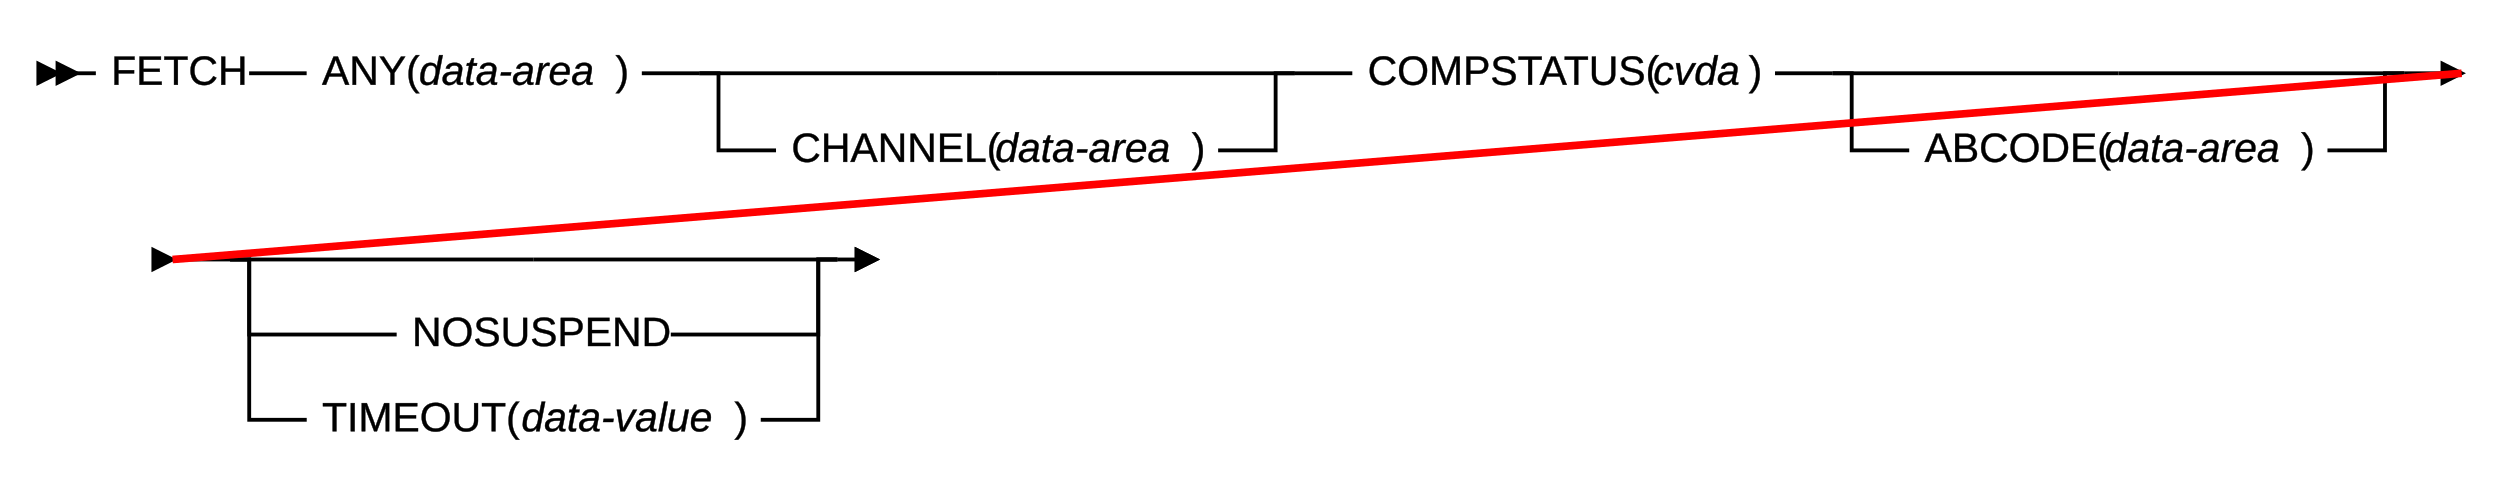
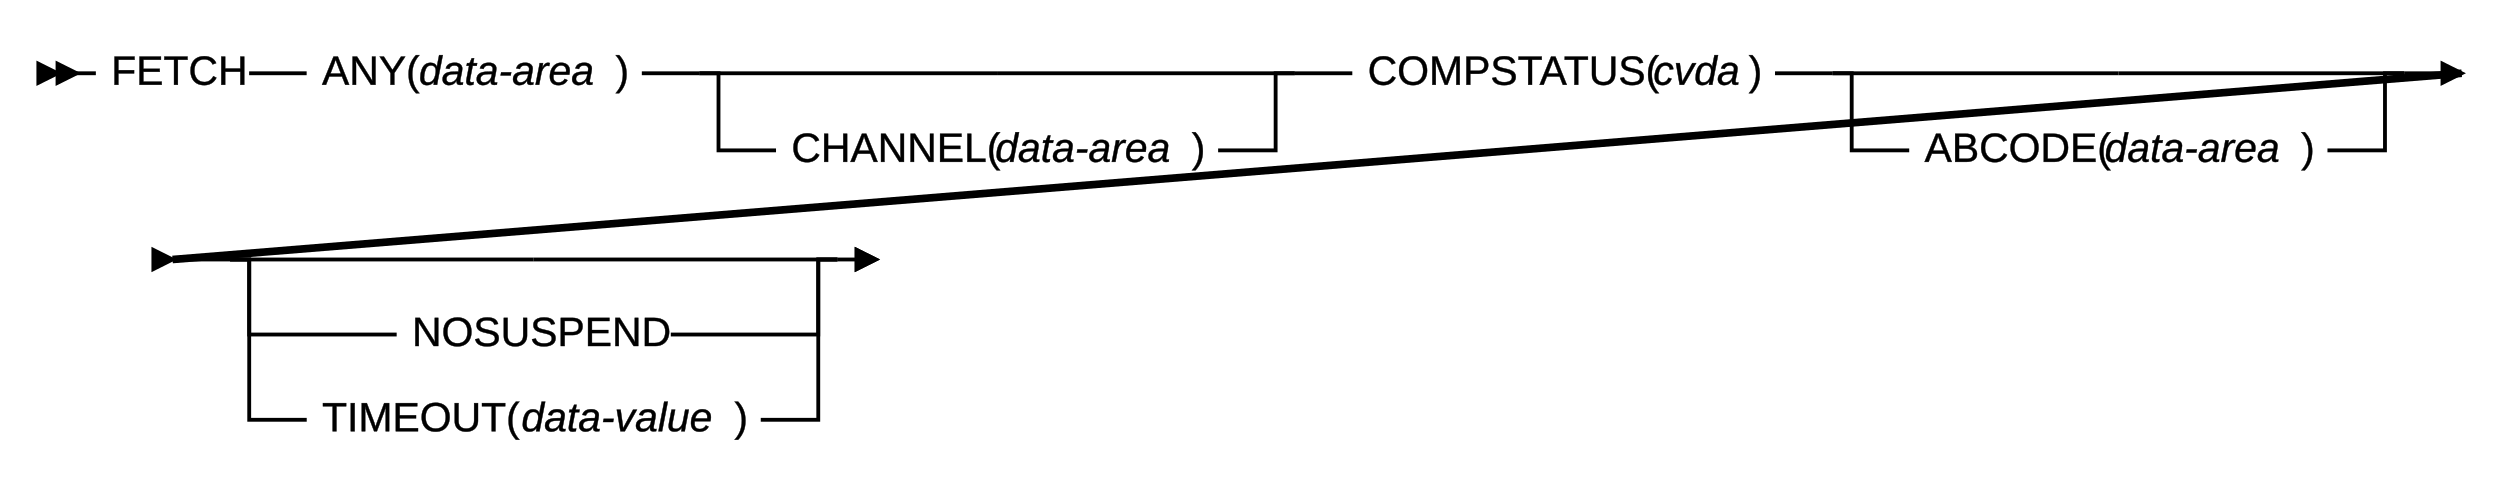
<svg contentscripttype="text/ecmascript" zoomAndPan="magnify" contentstyletype="text/css" version="1.0" width="652.05px" preserveAspectRatio="xMidYMid meet" viewBox="-10.0 -5.0 652.05 127.949" height="127.949px" class="syntaxdiagram">
  <defs>
    <style type="text/css" xml:space="preserve">
.arrow, .syntaxarrow { fill: none; stroke: black; }
.arrowheadStartEnd, .arrowheadRepSep, .arrowheadRepSepReturn { stroke: black; fill: black; }
.arrowheadSeq, .arrowheadStartChoice, .arrowheadAfterChoice, .arrowheadStartRepGroup, .arrowheadEndRepGroup, .arrowheadRev { stroke: none; fill: none; }
rect { fill: none; stroke: none; }
rect.fragref,rect.syntaxfragref { fill: none; stroke: black; }
text {
fill: #000000;
fill-opacity: 1;
font-family: IBM Plex Sans,Arial Unicode MS,Arial,Helvetica;
font-style: normal;
font-weight: normal;
font-size: 8pt;
stroke: #000000;
stroke-width: 0.1;
}
text.var, text.syntaxvar {font-style:italic;}
</style>
  </defs>
  <text class="syntaxkwd" x="19.0" y="17.11">FETCH</text>
  <rect rx="3" x="15.0" width="39.979" height="15.701" y="5.53" class="syntaxgroupcomp" />
  <text class="syntaxkwd" x="73.98" y="17.11">ANY(</text>
  <text class="syntaxvar" x="99.26" y="17.11"> data-area</text>
  <text class="syntaxdelim" x="150.52" y="17.11">)</text>
  <rect rx="3" x="69.98" width="87.417" height="17.569" y="5.0" class="syntaxgroupcomp" />
  <text class="syntaxkwd" x="196.4" y="37.22">CHANNEL(</text>
  <text class="syntaxvar" x="249.57" y="37.22"> data-area</text>
  <text class="syntaxdelim" x="300.83" y="37.22">)</text>
  <rect rx="3" x="192.4" width="115.312" height="17.569" y="25.11" class="syntaxgroupcomp" />
  <line y2="14.11" x1="172.4" x2="250.05" class="syntaxarrow" y1="14.11" />
  <line y2="14.11" x1="250.05" x2="327.71" class="syntaxarrow" y1="14.11" />
  <polygon class="arrowheadAfterChoice" points="322.71,14.11 317.71,16.61 317.71,11.61" />
  <path class="syntaxarrow" d="M 172.4,14.11 177.4,14.11 177.4,19.11 177.4,29.22 177.4,34.22 182.4,34.22 192.4,34.22" />
  <polygon class="arrowheadStartChoice" points="192.4,34.22 187.4,36.72 187.4,31.72" />
  <path class="syntaxarrow" d="M 307.71,34.22 317.71,34.22 322.71,34.22 322.71,29.22 322.71,19.11 322.71,14.11 327.71,14.11" />
  <polygon class="arrowheadAfterChoice" points="322.71,19.11 317.71,21.61 317.71,16.61" />
  <text class="syntaxkwd" x="346.71" y="17.11">COMPSTATUS(</text>
  <text class="syntaxvar" x="421.22" y="17.11"> cvda</text>
  <text class="syntaxdelim" x="446.08" y="17.11">)</text>
  <rect rx="3" x="342.71" width="110.25" height="17.569" y="5.0" class="syntaxgroupcomp" />
  <text class="syntaxkwd" x="491.96" y="37.22">ABCODE(</text>
  <text class="syntaxvar" x="538.92" y="37.22"> data-area</text>
  <text class="syntaxdelim" x="590.18" y="37.22">)</text>
  <rect rx="3" x="487.96" width="109.095" height="17.569" y="25.11" class="syntaxgroupcomp" />
  <line y2="14.11" x1="467.96" x2="542.51" class="syntaxarrow" y1="14.11" />
  <line y2="14.11" x1="542.51" x2="617.05" class="syntaxarrow" y1="14.11" />
  <polygon class="arrowheadAfterChoice" points="612.05,14.11 607.05,16.61 607.05,11.61" />
  <path class="syntaxarrow" d="M 467.96,14.11 472.96,14.11 472.96,19.11 472.96,29.22 472.96,34.22 477.96,34.22 487.96,34.22" />
  <polygon class="arrowheadStartChoice" points="487.96,34.22 482.96,36.72 482.96,31.72" />
  <path class="syntaxarrow" d="M 597.05,34.22 607.05,34.22 612.05,34.22 612.05,29.22 612.05,19.11 612.05,14.11 617.05,14.11" />
  <polygon class="arrowheadAfterChoice" points="612.05,19.11 607.05,21.61 607.05,16.61" />
  <text class="syntaxkwd" x="97.46" y="85.25">NOSUSPEND</text>
  <rect rx="3" x="93.46" width="71.5" height="15.701" y="73.68" class="syntaxgroupcomp" />
  <text class="syntaxkwd" x="74.0" y="107.49">TIMEOUT(</text>
  <text class="syntaxvar" x="125.99" y="107.49"> data-value</text>
  <text class="syntaxdelim" x="181.54" y="107.49">)</text>
  <rect rx="3" x="70.0" width="118.421" height="17.569" y="95.38" class="syntaxgroupcomp" />
  <line y2="62.68" x1="50.0" x2="129.21" class="syntaxarrow" y1="62.68" />
  <line y2="62.68" x1="129.21" x2="208.42" class="syntaxarrow" y1="62.68" />
  <polygon class="arrowheadAfterChoice" points="203.42,62.68 198.42,65.18 198.42,60.18" />
  <path class="syntaxarrow" d="M 50.0,62.68 55.0,62.68 55.0,67.68 55.0,77.25 55.0,82.25 60.0,82.25 93.46,82.25" />
  <polygon class="arrowheadStartChoice" points="93.46,82.25 88.46,84.75 88.46,79.75" />
  <path class="syntaxarrow" d="M 164.96,82.25 198.42,82.25 203.42,82.25 203.42,77.25 203.42,67.68 203.42,62.68 208.42,62.68" />
  <polygon class="arrowheadAfterChoice" points="203.42,67.68 198.42,70.18 198.42,65.18" />
  <path class="syntaxarrow" d="M 50.0,62.68 55.0,62.68 55.0,67.68 55.0,99.49 55.0,104.49 60.0,104.49 70.0,104.49" />
  <polygon class="arrowheadStartChoice" points="70.0,104.49 65.0,106.99 65.0,101.99" />
  <path class="syntaxarrow" d="M 188.42,104.49 198.42,104.49 203.42,104.49 203.42,99.49 203.42,67.68 203.42,62.68 208.42,62.68" />
  <polygon class="arrowheadAfterChoice" points="203.42,67.68 198.42,70.18 198.42,65.18" />
  <polygon class="arrowheadStartEnd" points="5.0,14.11 0.0,16.61 0.0,11.61" />
  <polygon class="arrowheadStartEnd" points="10.0,14.11 5.0,16.61 5.0,11.61" />
  <line y2="14.11" x1="5.0" x2="15.0" class="syntaxarrow" y1="14.11" />
  <line y2="14.11" x1="54.98" x2="69.98" class="syntaxarrow" y1="14.11" />
  <polygon class="arrowheadSeq" points="69.98,14.11 64.98,16.61 64.98,11.61" />
  <line y2="14.11" x1="157.4" x2="172.4" class="syntaxarrow" y1="14.11" />
  <polygon class="arrowheadSeq" points="172.4,14.11 167.4,16.61 167.4,11.61" />
  <line y2="14.11" x1="327.71" x2="342.71" class="syntaxarrow" y1="14.11" />
  <polygon class="arrowheadSeq" points="342.71,14.11 337.71,16.61 337.71,11.61" />
  <line y2="14.11" x1="452.96" x2="467.96" class="syntaxarrow" y1="14.11" />
  <polygon class="arrowheadSeq" points="467.96,14.11 462.96,16.61 462.96,11.61" />
  <line y2="14.11" x1="617.05" x2="632.05" class="syntaxarrow" y1="14.11" />
  <polygon class="arrowheadStartEnd" points="632.05,14.11 627.05,16.61 627.05,11.61" />
  <polygon class="arrowheadStartEnd" points="35.0,62.68 30.0,65.18 30.0,60.18" />
  <line y2="62.68" x1="35.0" x2="50.0" class="syntaxarrow" y1="62.68" />
  <line y2="62.68" x1="208.42" x2="218.42" class="syntaxarrow" y1="62.68" />
  <polygon class="arrowheadStartEnd" points="218.42,62.68 213.42,65.18 213.42,60.18" />
  <polygon class="arrowheadStartEnd" points="218.42,62.68 213.42,65.18 213.42,60.18" />
-   <line x1="632.05" y1="14.11" x2="35.0" y2="62.68" stroke="red" stroke-width="2" class="row-connector" />
+   <line x1="632.05" y1="14.11" x2="35.0" y2="62.68" stroke="black" stroke-width="2" class="row-connector" />
</svg>
